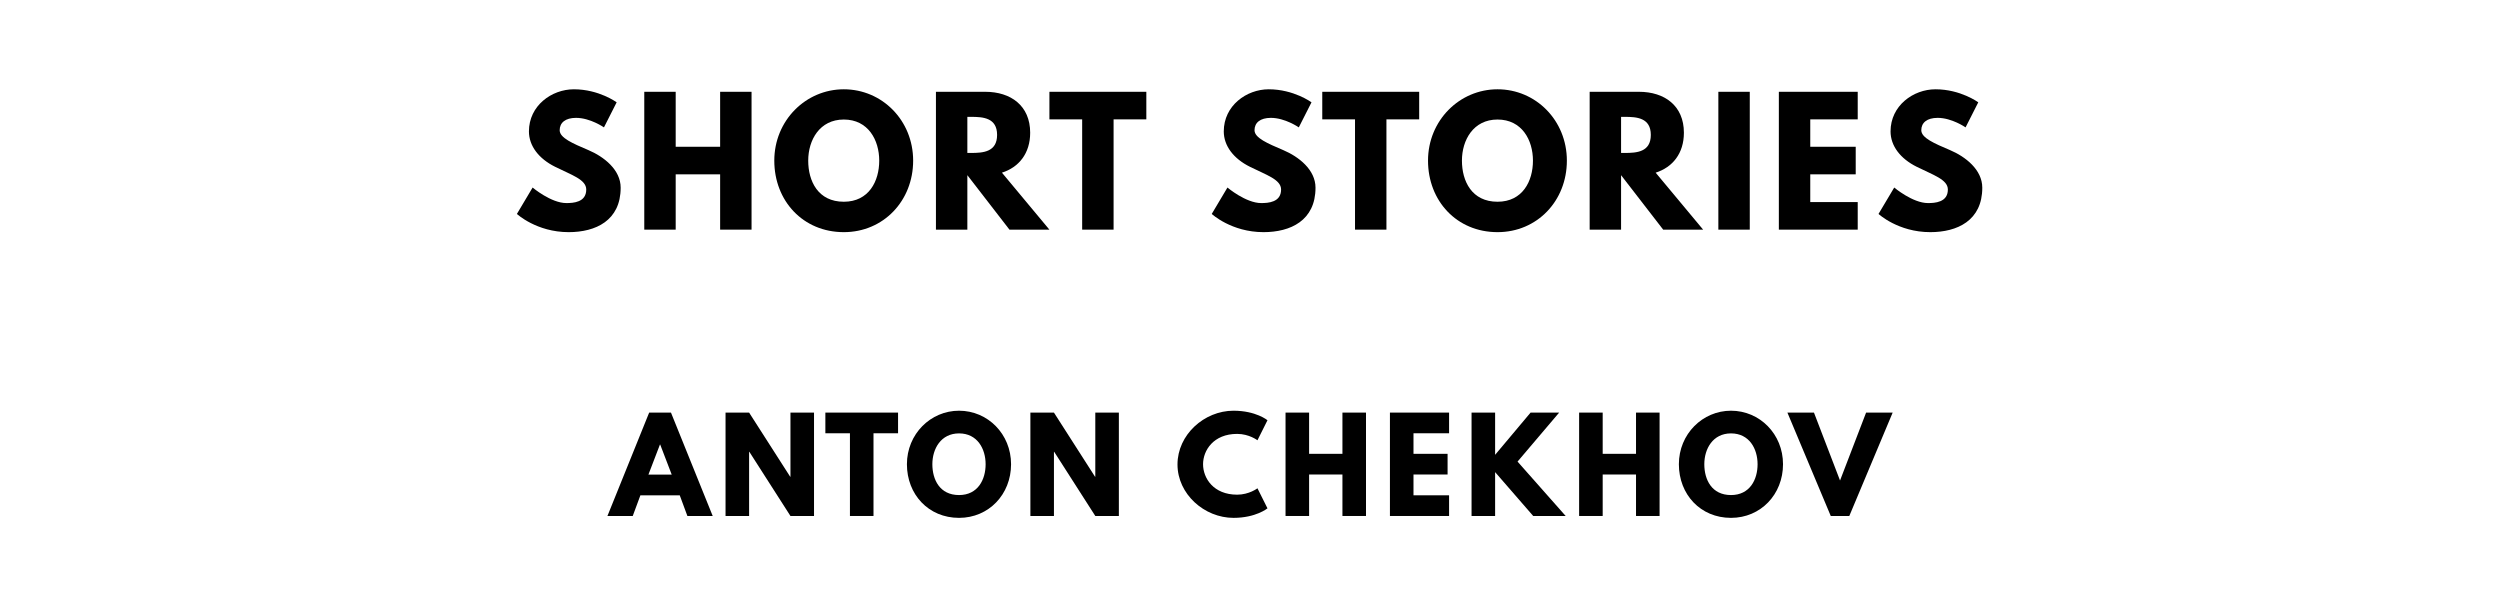
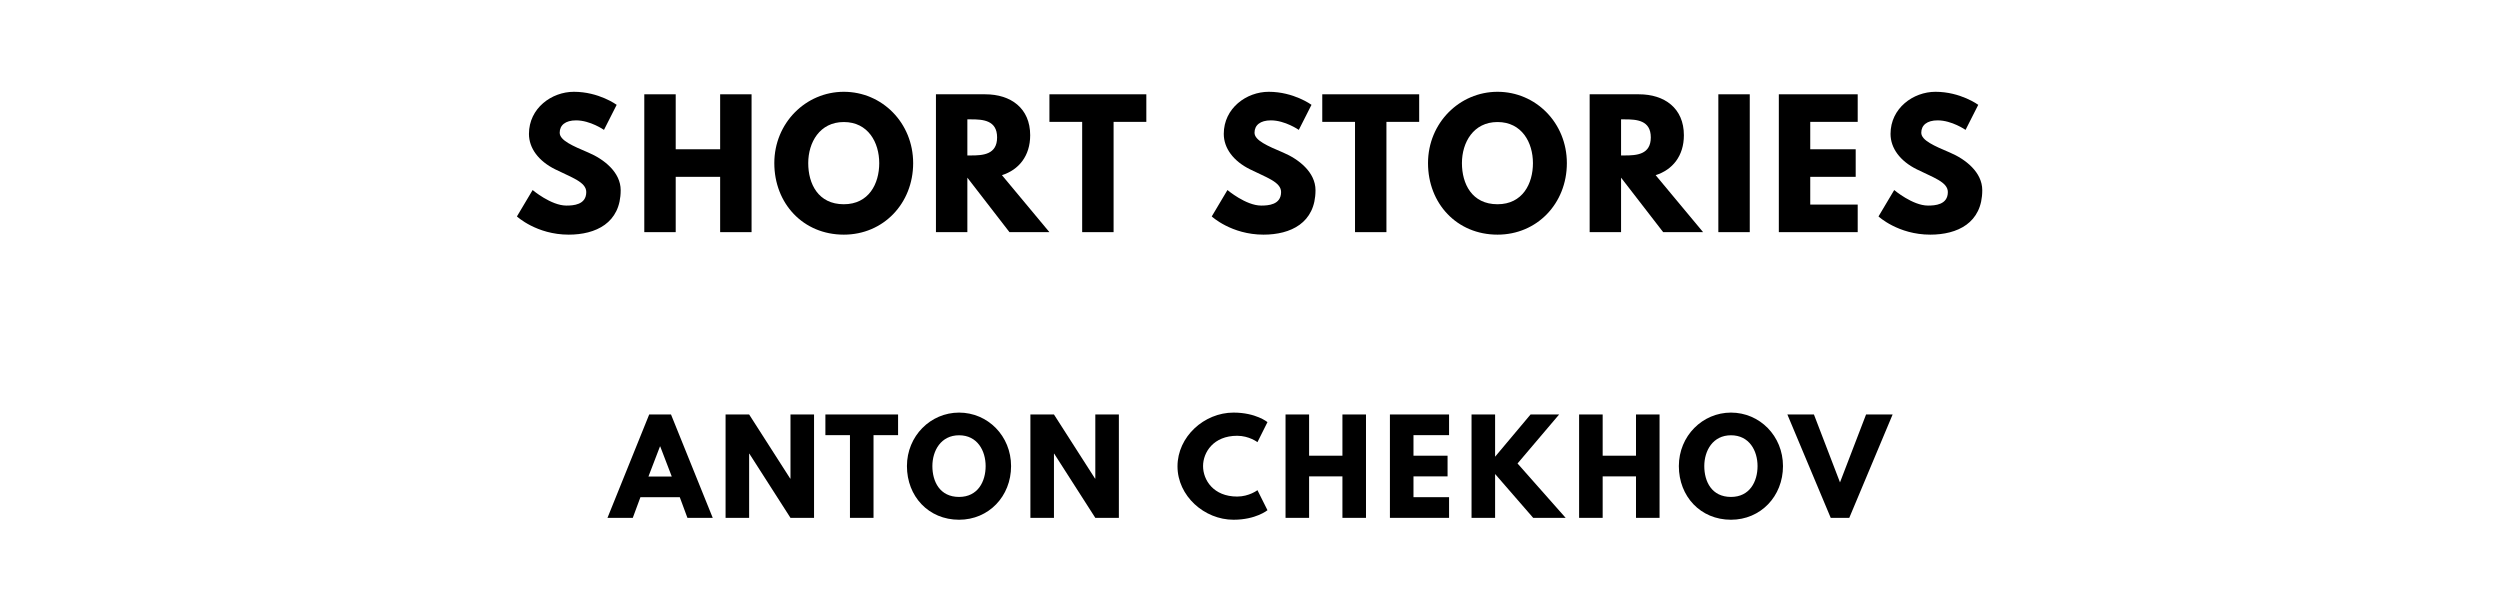
- <svg xmlns="http://www.w3.org/2000/svg" xmlns:ns1="https://standardebooks.org/vocab/1.0" version="1.1" viewBox="0 0 1400 340" ns1:generated-from="c444b1169c0b723748cc086b4f95a511bf314a6d">
-   <path d="M 321.373,50.001 C 308.928,50.001 296.202,59.171 296.202,73.581 296.202,81.628 301.63,88.833 310.893,93.418 320.063,98.003 328.297,100.529 328.297,106.143 328.297,113.348 320.999,113.722 317.162,113.722 308.554,113.722 298.261,105.02 298.261,105.02 L 289.465,119.804 C 289.465,119.804 300.413,130.004 318.472,130.004 333.537,130.004 347.572,123.547 347.572,105.114 347.572,95.008 338.122,87.71 329.513,84.061 320.718,80.318 313.419,77.23 313.419,72.926 313.419,68.715 316.601,66.002 322.589,66.002 330.543,66.002 338.215,71.335 338.215,71.335 L 345.327,57.3 C 345.327,57.3 335.408,50.001 321.373,50.001 Z" />
-   <path d="M 378.386,97.628 403.276,97.628 403.276,128.6 420.867,128.6 420.867,51.405 403.276,51.405 403.276,82.189 378.386,82.189 378.386,51.405 360.795,51.405 360.795,128.6 378.386,128.6 378.386,97.628 Z" />
-   <path d="M 433.607,89.956 C 433.607,112.506 449.701,130.004 472.532,130.004 494.708,130.004 511.363,112.506 511.363,89.956 511.363,67.405 493.959,50.001 472.532,50.001 451.292,50.001 433.607,67.405 433.607,89.956 Z M 452.602,89.956 C 452.602,78.446 458.964,66.937 472.532,66.937 486.193,66.937 492.369,78.446 492.369,89.956 492.369,101.465 486.567,112.974 472.532,112.974 458.122,112.974 452.602,101.465 452.602,89.956 Z" />
-   <path d="M 524.125,51.405 524.125,128.6 541.717,128.6 541.717,98.096 565.296,128.6 587.659,128.6 561.086,96.693 C 570.536,93.698 576.899,85.932 576.899,74.329 576.899,59.171 566.045,51.405 551.729,51.405 L 524.125,51.405 Z M 541.717,85.651 541.717,65.44 543.775,65.44 C 550.419,65.44 558.372,65.908 558.372,75.546 558.372,85.184 550.419,85.651 543.775,85.651 L 541.717,85.651 Z" />
-   <path d="M 587.675,66.844 606.015,66.844 606.015,128.6 623.606,128.6 623.606,66.844 641.946,66.844 641.946,51.405 587.675,51.405 587.675,66.844 Z" />
-   <path d="M 710.484,50.001 C 698.039,50.001 685.314,59.171 685.314,73.581 685.314,81.628 690.741,88.833 700.004,93.418 709.174,98.003 717.408,100.529 717.408,106.143 717.408,113.348 710.11,113.722 706.274,113.722 697.665,113.722 687.372,105.02 687.372,105.02 L 678.577,119.804 C 678.577,119.804 689.525,130.004 707.584,130.004 722.648,130.004 736.684,123.547 736.684,105.114 736.684,95.008 727.233,87.71 718.625,84.061 709.829,80.318 702.531,77.23 702.531,72.926 702.531,68.715 705.712,66.002 711.701,66.002 719.654,66.002 727.327,71.335 727.327,71.335 L 734.438,57.3 C 734.438,57.3 724.52,50.001 710.484,50.001 Z" />
-   <path d="M 740.472,66.844 758.812,66.844 758.812,128.6 776.403,128.6 776.403,66.844 794.742,66.844 794.742,51.405 740.472,51.405 740.472,66.844 Z" />
-   <path d="M 799.691,89.956 C 799.691,112.506 815.785,130.004 838.616,130.004 860.792,130.004 877.448,112.506 877.448,89.956 877.448,67.405 860.044,50.001 838.616,50.001 817.376,50.001 799.691,67.405 799.691,89.956 Z M 818.686,89.956 C 818.686,78.446 825.049,66.937 838.616,66.937 852.278,66.937 858.453,78.446 858.453,89.956 858.453,101.465 852.652,112.974 838.616,112.974 824.207,112.974 818.686,101.465 818.686,89.956 Z" />
-   <path d="M 890.21,51.405 890.21,128.6 907.801,128.6 907.801,98.096 931.381,128.6 953.744,128.6 927.17,96.693 C 936.621,93.698 942.983,85.932 942.983,74.329 942.983,59.171 932.129,51.405 917.813,51.405 L 890.21,51.405 Z M 907.801,85.651 907.801,65.44 909.86,65.44 C 916.503,65.44 924.456,65.908 924.456,75.546 924.456,85.184 916.503,85.651 909.86,85.651 L 907.801,85.651 Z" />
-   <path d="M 979.872,51.405 962.28,51.405 962.28,128.6 979.872,128.6 979.872,51.405 Z" />
-   <path d="M 1040.321,51.405 996.156,51.405 996.156,128.6 1040.321,128.6 1040.321,113.161 1013.747,113.161 1013.747,97.628 1039.198,97.628 1039.198,82.189 1013.747,82.189 1013.747,66.844 1040.321,66.844 1040.321,51.405 Z" />
-   <path d="M 1083.879,50.001 C 1071.434,50.001 1058.708,59.171 1058.708,73.581 1058.708,81.628 1064.136,88.833 1073.399,93.418 1082.569,98.003 1090.803,100.529 1090.803,106.143 1090.803,113.348 1083.505,113.722 1079.668,113.722 1071.06,113.722 1060.767,105.02 1060.767,105.02 L 1051.972,119.804 C 1051.972,119.804 1062.919,130.004 1080.978,130.004 1096.043,130.004 1110.078,123.547 1110.078,105.114 1110.078,95.008 1100.628,87.71 1092.019,84.061 1083.224,80.318 1075.925,77.23 1075.925,72.926 1075.925,68.715 1079.107,66.002 1085.095,66.002 1093.049,66.002 1100.721,71.335 1100.721,71.335 L 1107.833,57.3 C 1107.833,57.3 1097.914,50.001 1083.879,50.001 Z" />
-   <path d="M 375.744,231.052 363.533,231.052 340.163,288.95 354.339,288.95 358.62,277.37 380.657,277.37 384.938,288.95 399.114,288.95 375.744,231.052 Z M 376.165,265.791 363.112,265.791 369.568,248.947 369.709,248.947 376.165,265.791 Z" />
-   <path d="M 419.498,253.018 419.638,253.018 442.657,288.95 455.851,288.95 455.851,231.052 442.657,231.052 442.657,266.984 442.517,266.984 419.498,231.052 406.304,231.052 406.304,288.95 419.498,288.95 419.498,253.018 Z" />
-   <path d="M 462.208,242.631 475.964,242.631 475.964,288.95 489.158,288.95 489.158,242.631 502.913,242.631 502.913,231.052 462.208,231.052 462.208,242.631 Z" />
-   <path d="M 507.874,259.966 C 507.874,276.879 519.945,290.003 537.069,290.003 553.702,290.003 566.194,276.879 566.194,259.966 566.194,243.052 553.141,229.999 537.069,229.999 521.138,229.999 507.874,243.052 507.874,259.966 Z M 522.121,259.966 C 522.121,251.334 526.893,242.701 537.069,242.701 547.316,242.701 551.947,251.334 551.947,259.966 551.947,268.598 547.596,277.23 537.069,277.23 526.262,277.23 522.121,268.598 522.121,259.966 Z" />
-   <path d="M 590.21,253.018 590.35,253.018 613.369,288.95 626.563,288.95 626.563,231.052 613.369,231.052 613.369,266.984 613.229,266.984 590.21,231.052 577.016,231.052 577.016,288.95 590.21,288.95 590.21,253.018 Z" />
-   <path d="M 692.802,277.019 C 679.538,277.019 673.713,267.756 673.713,259.966 673.713,252.246 679.538,242.982 692.802,242.982 699.539,242.982 704.171,246.561 704.171,246.561 L 709.786,235.332 C 709.786,235.332 703.329,229.999 690.767,229.999 674.345,229.999 659.396,243.473 659.396,260.106 659.396,276.669 674.415,290.003 690.767,290.003 703.329,290.003 709.786,284.669 709.786,284.669 L 704.171,273.44 C 704.171,273.44 699.539,277.019 692.802,277.019 Z" />
-   <path d="M 733.096,265.72 751.764,265.72 751.764,288.95 764.958,288.95 764.958,231.052 751.764,231.052 751.764,254.141 733.096,254.141 733.096,231.052 719.902,231.052 719.902,288.95 733.096,288.95 733.096,265.72 Z" />
-   <path d="M 811.485,231.052 778.36,231.052 778.36,288.95 811.485,288.95 811.485,277.37 791.554,277.37 791.554,265.72 810.643,265.72 810.643,254.141 791.554,254.141 791.554,242.631 811.485,242.631 811.485,231.052 Z" />
-   <path d="M 876.775,288.95 849.826,258.492 873.125,231.052 857.124,231.052 837.263,254.702 837.263,231.052 824.07,231.052 824.07,288.95 837.263,288.95 837.263,264.387 858.598,288.95 876.775,288.95 Z" />
-   <path d="M 897.503,265.72 916.171,265.72 916.171,288.95 929.365,288.95 929.365,231.052 916.171,231.052 916.171,254.141 897.503,254.141 897.503,231.052 884.309,231.052 884.309,288.95 897.503,288.95 897.503,265.72 Z" />
-   <path d="M 940.17,259.966 C 940.17,276.879 952.241,290.003 969.365,290.003 985.997,290.003 998.489,276.879 998.489,259.966 998.489,243.052 985.436,229.999 969.365,229.999 953.434,229.999 940.17,243.052 940.17,259.966 Z M 954.416,259.966 C 954.416,251.334 959.188,242.701 969.365,242.701 979.611,242.701 984.243,251.334 984.243,259.966 984.243,268.598 979.892,277.23 969.365,277.23 958.557,277.23 954.416,268.598 954.416,259.966 Z" />
-   <path d="M 1025.224,288.95 1035.611,288.95 1059.893,231.052 1045.015,231.052 1030.418,269.089 1015.82,231.052 1000.942,231.052 1025.224,288.95 Z" />
+ <svg xmlns="http://www.w3.org/2000/svg" xmlns:ns1="https://standardebooks.org/vocab/1.0" version="1.1" viewBox="0 0 1400 340" ns1:generated-from="139c2df72d4fca7b7281585404016af6943bb8dc">
+   <path d="m 321.383,51.404 c -12.444,0 -25.17,9.17 -25.17,23.579 0,8.047 5.427,15.251 14.69,19.836 9.17,4.585 17.404,7.111 17.404,12.725 0,7.205 -7.298,7.579 -11.134,7.579 -8.608,0 -18.901,-8.702 -18.901,-8.702 l -8.795,14.784 c 0,0 10.947,10.199 29.006,10.199 15.064,0 29.099,-6.456 29.099,-24.889 0,-10.105 -9.45,-17.404 -18.058,-21.053 -8.795,-3.743 -16.094,-6.83 -16.094,-11.135 0,-4.211 3.181,-6.924 9.17,-6.924 7.953,0 15.626,5.333 15.626,5.333 l 7.111,-14.035 c 0,0 -9.918,-7.298 -23.953,-7.298 z" />
+   <path d="m 378.395,99.029 24.889,0 0,30.971 17.591,0 0,-77.193 -17.591,0 0,30.784 -24.889,0 0,-30.784 -17.591,0 0,77.193 17.591,0 0,-30.971 z" />
+   <path d="m 433.614,91.357 c 0,22.55 16.094,40.047 38.924,40.047 22.175,0 38.83,-17.497 38.83,-40.047 0,-22.55 -17.404,-39.953 -38.83,-39.953 -21.24,0 -38.924,17.404 -38.924,39.953 z m 18.994,0 c 0,-11.509 6.363,-23.018 19.93,-23.018 13.661,0 19.836,11.509 19.836,23.018 0,11.509 -5.801,23.018 -19.836,23.018 -14.409,0 -19.93,-11.509 -19.93,-23.018 z" />
+   <path d="m 524.13,52.807 0,77.193 17.591,0 0,-30.503 L 565.3,130 l 22.363,0 -26.573,-31.906 c 9.45,-2.994 15.813,-10.76 15.813,-22.363 0,-15.158 -10.854,-22.924 -25.17,-22.924 l -27.602,0 z m 17.591,34.246 0,-20.211 2.058,0 c 6.643,0 14.596,0.468 14.596,10.105 0,9.637 -7.953,10.105 -14.596,10.105 l -2.058,0 z" />
+   <path d="m 587.678,68.246 18.339,0 0,61.754 17.591,0 0,-61.754 18.339,0 0,-15.439 -54.269,0 0,15.439 z" />
+   <path d="m 710.484,51.404 c -12.444,0 -25.17,9.17 -25.17,23.579 0,8.047 5.427,15.251 14.69,19.836 9.17,4.585 17.404,7.111 17.404,12.725 0,7.205 -7.298,7.579 -11.134,7.579 -8.608,0 -18.901,-8.702 -18.901,-8.702 l -8.795,14.784 c 0,0 10.947,10.199 29.006,10.199 15.064,0 29.099,-6.456 29.099,-24.889 0,-10.105 -9.45,-17.404 -18.058,-21.053 -8.795,-3.743 -16.094,-6.83 -16.094,-11.135 0,-4.211 3.181,-6.924 9.17,-6.924 7.953,0 15.626,5.333 15.626,5.333 l 7.111,-14.035 c 0,0 -9.918,-7.298 -23.953,-7.298 z" />
+   <path d="m 740.471,68.246 18.339,0 0,61.754 17.591,0 0,-61.754 18.339,0 0,-15.439 -54.269,0 0,15.439 z" />
+   <path d="m 799.689,91.357 c 0,22.55 16.094,40.047 38.924,40.047 22.175,0 38.83,-17.497 38.83,-40.047 0,-22.55 -17.404,-39.953 -38.83,-39.953 -21.24,0 -38.924,17.404 -38.924,39.953 z m 18.994,0 c 0,-11.509 6.363,-23.018 19.93,-23.018 13.661,0 19.836,11.509 19.836,23.018 0,11.509 -5.801,23.018 -19.836,23.018 -14.409,0 -19.93,-11.509 -19.93,-23.018 z" />
+   <path d="m 890.205,52.807 0,77.193 17.591,0 0,-30.503 L 931.374,130 l 22.363,0 -26.573,-31.906 c 9.45,-2.994 15.813,-10.76 15.813,-22.363 0,-15.158 -10.854,-22.924 -25.17,-22.924 l -27.602,0 z m 17.591,34.246 0,-20.211 2.058,0 c 6.643,0 14.596,0.468 14.596,10.105 0,9.637 -7.953,10.105 -14.596,10.105 l -2.058,0 z" />
+   <path d="m 979.864,52.807 -17.591,0 0,77.193 17.591,0 0,-77.193 z" />
+   <path d="m 1040.311,52.807 -44.164,0 0,77.193 44.164,0 0,-15.439 -26.573,0 0,-15.532 25.45,0 0,-15.439 -25.45,0 0,-15.345 26.573,0 0,-15.439 z" />
+   <path d="m 1083.868,51.404 c -12.444,0 -25.169,9.17 -25.169,23.579 0,8.047 5.427,15.251 14.69,19.836 9.17,4.585 17.404,7.111 17.404,12.725 0,7.205 -7.298,7.579 -11.134,7.579 -8.608,0 -18.901,-8.702 -18.901,-8.702 l -8.795,14.784 c 0,0 10.947,10.199 29.006,10.199 15.064,0 29.099,-6.456 29.099,-24.889 0,-10.105 -9.45,-17.404 -18.058,-21.053 -8.795,-3.743 -16.094,-6.83 -16.094,-11.135 0,-4.211 3.181,-6.924 9.17,-6.924 7.953,0 15.626,5.333 15.626,5.333 l 7.111,-14.035 c 0,0 -9.918,-7.298 -23.953,-7.298 z" />
+   <path d="m 375.763,232.105 -12.211,0 L 340.184,290 l 14.175,0 4.281,-11.579 22.035,0 4.281,11.579 14.175,0 -23.368,-57.895 z m 0.421,34.737 -13.053,0 6.456,-16.842 0.14,0 6.456,16.842 z" />
+   <path d="m 419.514,254.07 0.14,0 23.018,35.93 13.193,0 0,-57.895 -13.193,0 0,35.93 -0.14,0 -23.018,-35.93 -13.193,0 0,57.895 13.193,0 0,-35.93 z" />
+   <path d="m 462.223,243.684 13.754,0 0,46.316 13.193,0 0,-46.316 13.754,0 0,-11.579 -40.702,0 0,11.579 z" />
+   <path d="m 507.886,261.018 c 0,16.912 12.07,30.035 29.193,30.035 16.632,0 29.123,-13.123 29.123,-30.035 0,-16.912 -13.053,-29.965 -29.123,-29.965 -15.93,0 -29.193,13.053 -29.193,29.965 z m 14.246,0 c 0,-8.632 4.772,-17.263 14.947,-17.263 10.246,0 14.877,8.632 14.877,17.263 0,8.632 -4.351,17.263 -14.877,17.263 -10.807,0 -14.947,-8.632 -14.947,-17.263 z" />
+   <path d="m 590.216,254.07 0.14,0 L 613.374,290 l 13.193,0 0,-57.895 -13.193,0 0,35.93 -0.14,0 -23.018,-35.93 -13.193,0 0,57.895 13.193,0 0,-35.93 z" />
+   <path d="m 692.803,278.07 c -13.263,0 -19.088,-9.263 -19.088,-17.053 0,-7.719 5.825,-16.982 19.088,-16.982 6.737,0 11.368,3.579 11.368,3.579 l 5.614,-11.228 c 0,0 -6.456,-5.333 -19.018,-5.333 -16.421,0 -31.368,13.474 -31.368,30.105 0,16.561 15.018,29.895 31.368,29.895 12.561,0 19.018,-5.333 19.018,-5.333 l -5.614,-11.228 c 0,0 -4.632,3.579 -11.368,3.579 z" />
+   <path d="m 733.094,266.772 18.667,0 0,23.228 13.193,0 0,-57.895 -13.193,0 0,23.088 -18.667,0 0,-23.088 -13.193,0 0,57.895 13.193,0 0,-23.228 z" />
+   <path d="m 811.478,232.105 -33.123,0 0,57.895 33.123,0 0,-11.579 -19.93,0 0,-11.649 19.088,0 0,-11.579 -19.088,0 0,-11.509 19.93,0 0,-11.579 z" />
+   <path d="m 876.764,290 -26.947,-30.456 23.298,-27.439 -16,0 -19.86,23.649 0,-23.649 -13.193,0 0,57.895 13.193,0 0,-24.561 21.333,24.561 18.175,0 z" />
+   <path d="m 897.491,266.772 18.667,0 0,23.228 13.193,0 0,-57.895 -13.193,0 0,23.088 -18.667,0 0,-23.088 -13.193,0 0,57.895 13.193,0 0,-23.228 z" />
+   <path d="m 940.156,261.018 c 0,16.912 12.07,30.035 29.193,30.035 16.632,0 29.123,-13.123 29.123,-30.035 0,-16.912 -13.053,-29.965 -29.123,-29.965 -15.93,0 -29.193,13.053 -29.193,29.965 z m 14.246,0 c 0,-8.632 4.772,-17.263 14.947,-17.263 10.246,0 14.877,8.632 14.877,17.263 0,8.632 -4.351,17.263 -14.877,17.263 -10.807,0 -14.947,-8.632 -14.947,-17.263 z" />
+   <path d="m 1025.205,290 10.386,0 24.281,-57.895 -14.877,0 -14.597,38.035 -14.597,-38.035 -14.877,0 L 1025.205,290 Z" />
</svg>
